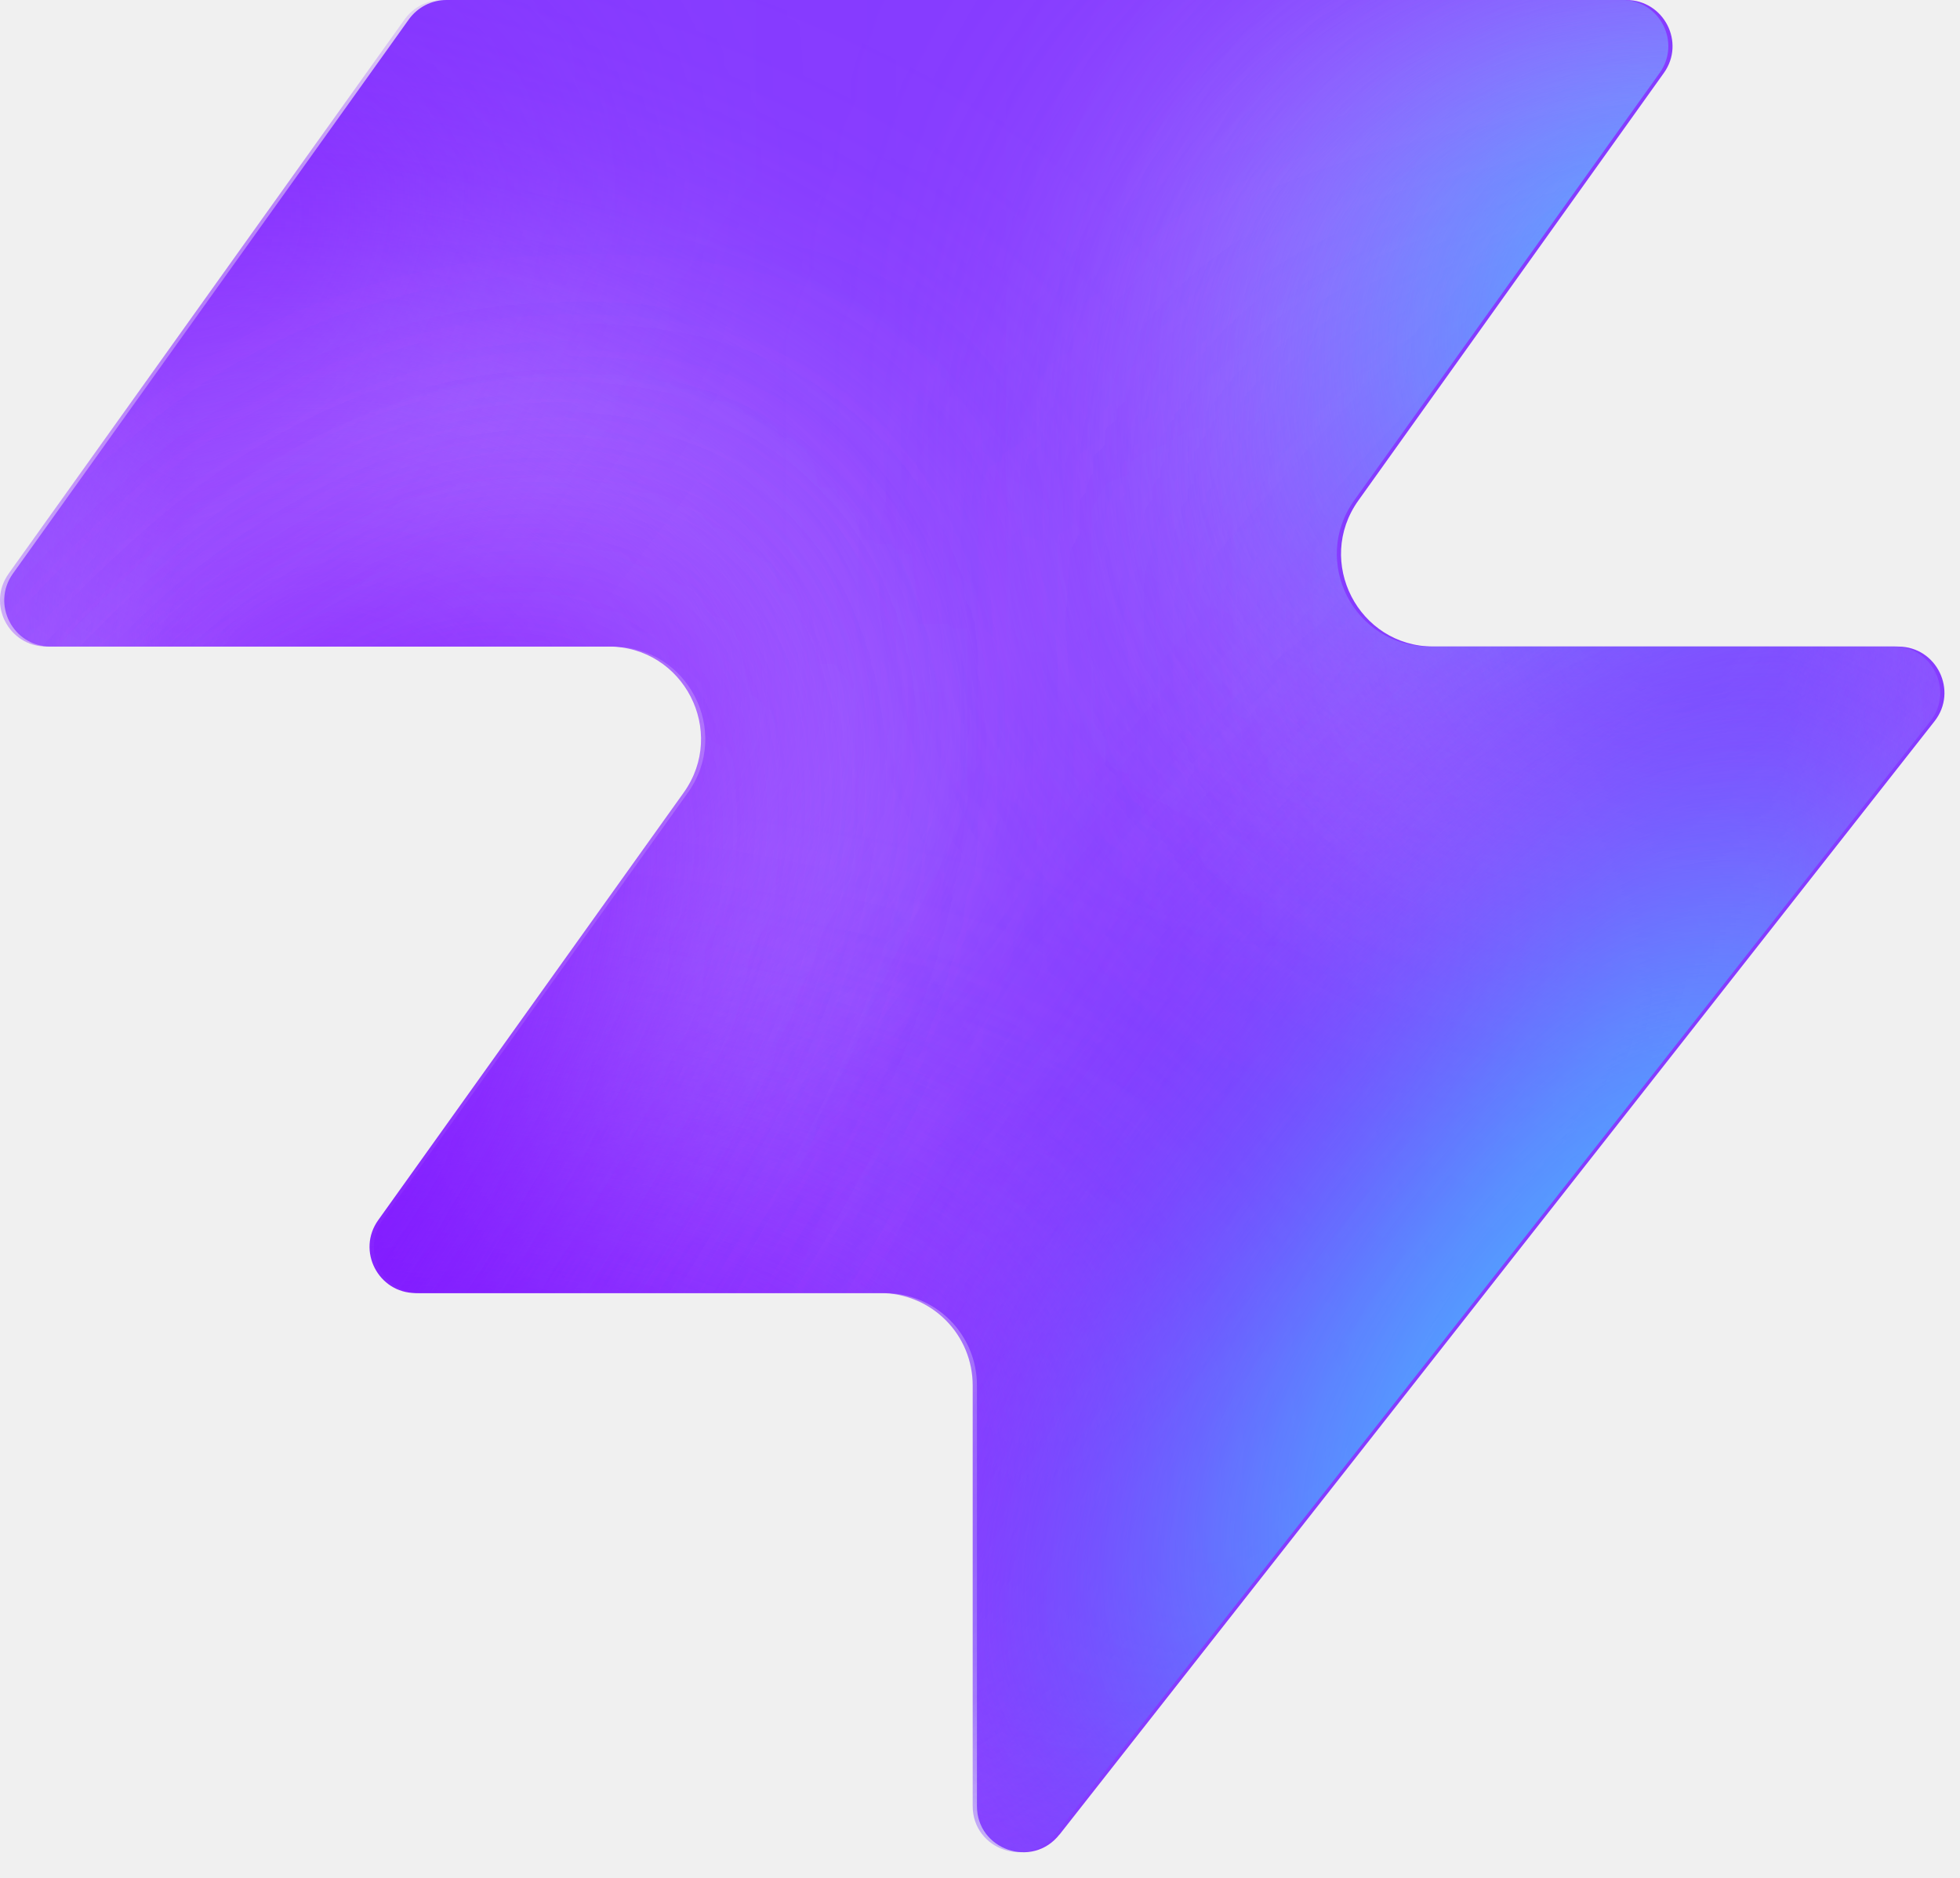
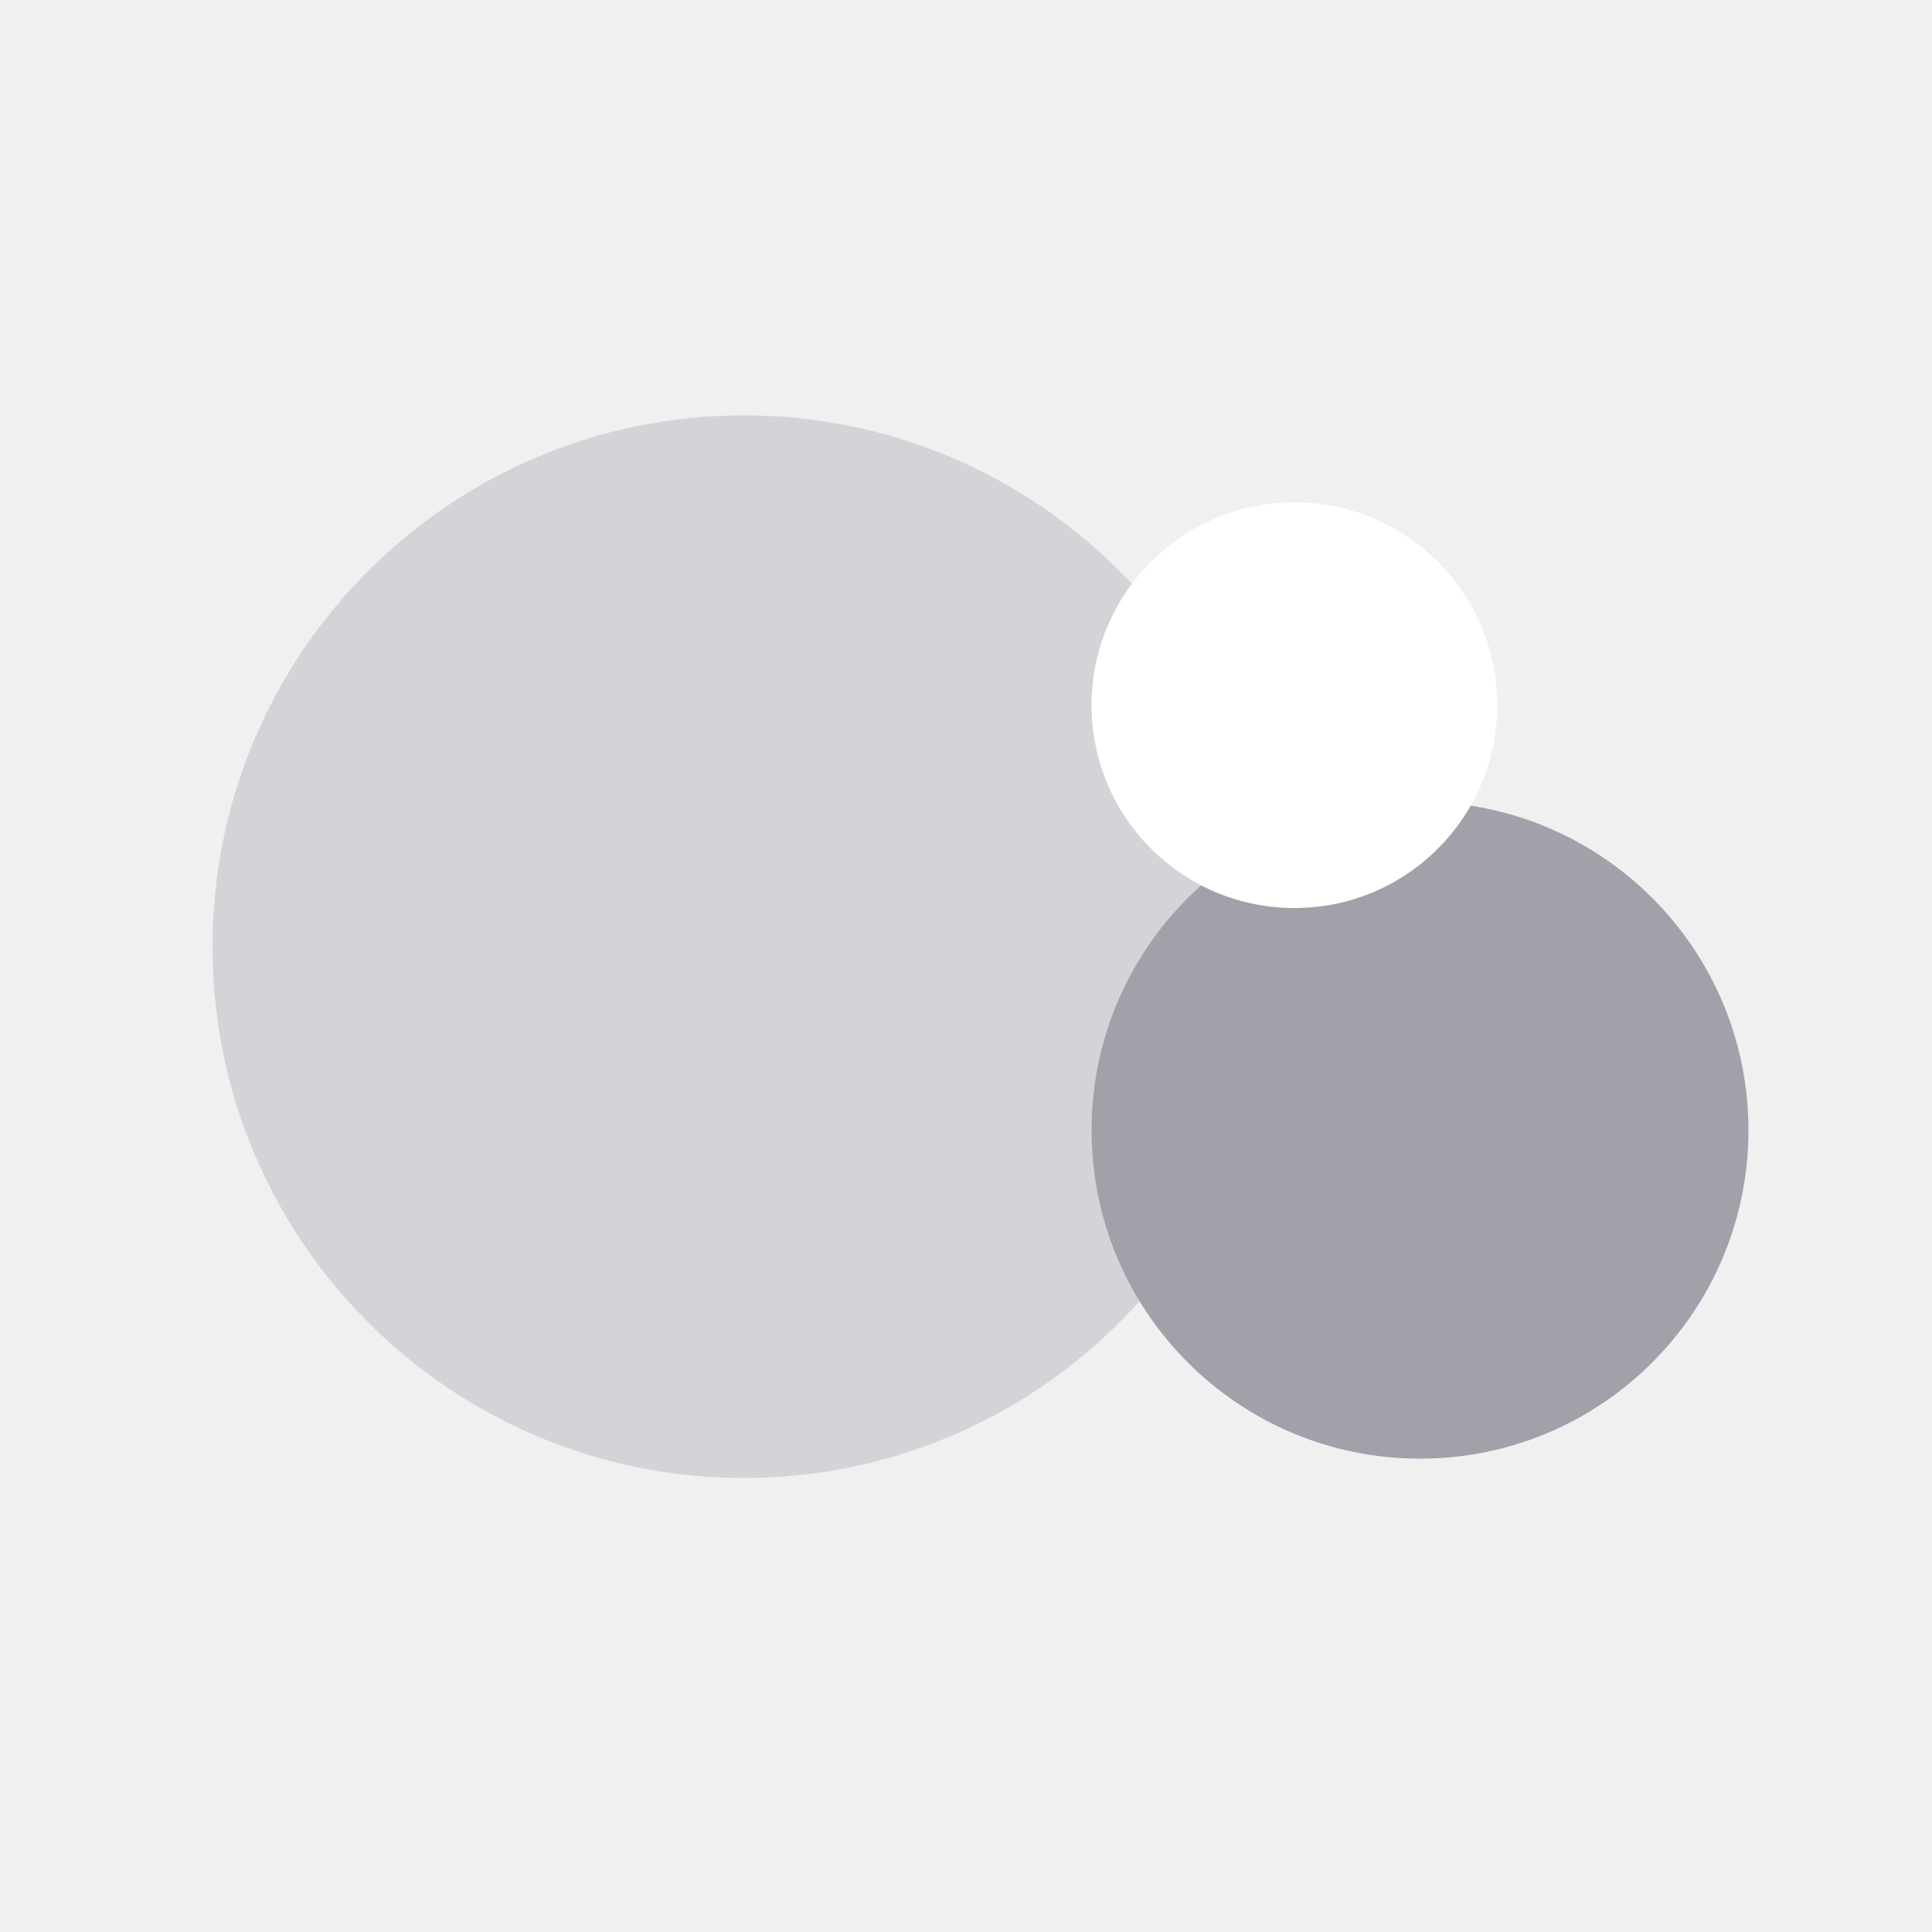
- <svg xmlns="http://www.w3.org/2000/svg" width="48" height="46" fill="none" viewBox="0 0 48 46">
-   <path fill="#863bff" d="M25.946 44.938c-.664.845-2.021.375-2.021-.698V33.937a2.26 2.26 0 0 0-2.262-2.262H10.287c-.92 0-1.456-1.04-.92-1.788l7.48-10.471c1.07-1.497 0-3.578-1.842-3.578H1.237c-.92 0-1.456-1.04-.92-1.788L10.013.474c.214-.297.556-.474.92-.474h28.894c.92 0 1.456 1.04.92 1.788l-7.48 10.471c-1.07 1.498 0 3.579 1.842 3.579h11.377c.943 0 1.473 1.088.89 1.83L25.947 44.94z" style="fill:#863bff;fill:color(display-p3 .525 .23 1);fill-opacity:1" />
-   <mask id="a" width="48" height="46" x="0" y="0" maskUnits="userSpaceOnUse" style="mask-type:alpha">
-     <path fill="#000" d="M25.842 44.938c-.664.844-2.021.375-2.021-.698V33.937a2.26 2.26 0 0 0-2.262-2.262H10.183c-.92 0-1.456-1.04-.92-1.788l7.48-10.471c1.07-1.498 0-3.579-1.842-3.579H1.133c-.92 0-1.456-1.04-.92-1.787L9.91.473c.214-.297.556-.474.92-.474h28.894c.92 0 1.456 1.04.92 1.788l-7.48 10.471c-1.07 1.498 0 3.578 1.842 3.578h11.377c.943 0 1.473 1.088.89 1.832L25.843 44.94z" style="fill:#000;fill-opacity:1" />
-   </mask>
-   <g mask="url(#a)">
-     <g filter="url(#b)">
-       <ellipse cx="5.508" cy="14.704" fill="#ede6ff" rx="5.508" ry="14.704" style="fill:#ede6ff;fill:color(display-p3 .927 .903 1);fill-opacity:1" transform="matrix(.00324 1 1 -.00324 -4.47 31.516)" />
-     </g>
-     <g filter="url(#c)">
-       <ellipse cx="10.399" cy="29.851" fill="#ede6ff" rx="10.399" ry="29.851" style="fill:#ede6ff;fill:color(display-p3 .927 .903 1);fill-opacity:1" transform="matrix(.00324 1 1 -.00324 -39.328 7.883)" />
-     </g>
-     <g filter="url(#d)">
-       <ellipse cx="5.508" cy="30.487" fill="#7e14ff" rx="5.508" ry="30.487" style="fill:#7e14ff;fill:color(display-p3 .492 .077 1);fill-opacity:1" transform="rotate(89.814 -25.913 -14.639)scale(1 -1)" />
-     </g>
-     <g filter="url(#e)">
-       <ellipse cx="5.508" cy="30.599" fill="#7e14ff" rx="5.508" ry="30.599" style="fill:#7e14ff;fill:color(display-p3 .492 .077 1);fill-opacity:1" transform="rotate(89.814 -32.644 -3.334)scale(1 -1)" />
-     </g>
-     <g filter="url(#f)">
-       <ellipse cx="5.508" cy="30.599" fill="#7e14ff" rx="5.508" ry="30.599" style="fill:#7e14ff;fill:color(display-p3 .492 .077 1);fill-opacity:1" transform="matrix(.00324 1 1 -.00324 -34.34 30.47)" />
-     </g>
-     <g filter="url(#g)">
-       <ellipse cx="14.072" cy="22.078" fill="#ede6ff" rx="14.072" ry="22.078" style="fill:#ede6ff;fill:color(display-p3 .927 .903 1);fill-opacity:1" transform="rotate(93.35 24.506 48.493)scale(-1 1)" />
-     </g>
-     <g filter="url(#h)">
-       <ellipse cx="3.47" cy="21.501" fill="#7e14ff" rx="3.47" ry="21.501" style="fill:#7e14ff;fill:color(display-p3 .492 .077 1);fill-opacity:1" transform="rotate(89.009 28.708 47.59)scale(-1 1)" />
-     </g>
-     <g filter="url(#i)">
-       <ellipse cx="3.47" cy="21.501" fill="#7e14ff" rx="3.47" ry="21.501" style="fill:#7e14ff;fill:color(display-p3 .492 .077 1);fill-opacity:1" transform="rotate(89.009 28.708 47.59)scale(-1 1)" />
-     </g>
-     <g filter="url(#j)">
-       <ellipse cx=".387" cy="8.972" fill="#7e14ff" rx="4.407" ry="29.108" style="fill:#7e14ff;fill:color(display-p3 .492 .077 1);fill-opacity:1" transform="rotate(39.51 .387 8.972)" />
-     </g>
-     <g filter="url(#k)">
-       <ellipse cx="47.523" cy="-6.092" fill="#7e14ff" rx="4.407" ry="29.108" style="fill:#7e14ff;fill:color(display-p3 .492 .077 1);fill-opacity:1" transform="rotate(37.892 47.523 -6.092)" />
-     </g>
-     <g filter="url(#l)">
-       <ellipse cx="41.412" cy="6.333" fill="#47bfff" rx="5.971" ry="9.665" style="fill:#47bfff;fill:color(display-p3 .28 .748 1);fill-opacity:1" transform="rotate(37.892 41.412 6.333)" />
-     </g>
-     <g filter="url(#m)">
-       <ellipse cx="-1.879" cy="38.332" fill="#7e14ff" rx="4.407" ry="29.108" style="fill:#7e14ff;fill:color(display-p3 .492 .077 1);fill-opacity:1" transform="rotate(37.892 -1.88 38.332)" />
-     </g>
-     <g filter="url(#n)">
-       <ellipse cx="-1.879" cy="38.332" fill="#7e14ff" rx="4.407" ry="29.108" style="fill:#7e14ff;fill:color(display-p3 .492 .077 1);fill-opacity:1" transform="rotate(37.892 -1.88 38.332)" />
-     </g>
-     <g filter="url(#o)">
-       <ellipse cx="35.651" cy="29.907" fill="#7e14ff" rx="4.407" ry="29.108" style="fill:#7e14ff;fill:color(display-p3 .492 .077 1);fill-opacity:1" transform="rotate(37.892 35.651 29.907)" />
-     </g>
-     <g filter="url(#p)">
-       <ellipse cx="38.418" cy="32.4" fill="#47bfff" rx="5.971" ry="15.297" style="fill:#47bfff;fill:color(display-p3 .28 .748 1);fill-opacity:1" transform="rotate(37.892 38.418 32.4)" />
-     </g>
-   </g>
-   <defs>
-     <filter id="b" width="60.045" height="41.654" x="-19.77" y="16.149" color-interpolation-filters="sRGB" filterUnits="userSpaceOnUse">
-       <feFlood flood-opacity="0" result="BackgroundImageFix" />
-       <feBlend in="SourceGraphic" in2="BackgroundImageFix" result="shape" />
-       <feGaussianBlur result="effect1_foregroundBlur_2002_17158" stdDeviation="7.659" />
-     </filter>
-     <filter id="c" width="90.34" height="51.437" x="-54.613" y="-7.533" color-interpolation-filters="sRGB" filterUnits="userSpaceOnUse">
-       <feFlood flood-opacity="0" result="BackgroundImageFix" />
-       <feBlend in="SourceGraphic" in2="BackgroundImageFix" result="shape" />
-       <feGaussianBlur result="effect1_foregroundBlur_2002_17158" stdDeviation="7.659" />
-     </filter>
-     <filter id="d" width="79.355" height="29.4" x="-49.64" y="2.03" color-interpolation-filters="sRGB" filterUnits="userSpaceOnUse">
-       <feFlood flood-opacity="0" result="BackgroundImageFix" />
-       <feBlend in="SourceGraphic" in2="BackgroundImageFix" result="shape" />
-       <feGaussianBlur result="effect1_foregroundBlur_2002_17158" stdDeviation="4.596" />
-     </filter>
-     <filter id="e" width="79.579" height="29.4" x="-45.045" y="20.029" color-interpolation-filters="sRGB" filterUnits="userSpaceOnUse">
-       <feFlood flood-opacity="0" result="BackgroundImageFix" />
-       <feBlend in="SourceGraphic" in2="BackgroundImageFix" result="shape" />
-       <feGaussianBlur result="effect1_foregroundBlur_2002_17158" stdDeviation="4.596" />
-     </filter>
-     <filter id="f" width="79.579" height="29.4" x="-43.513" y="21.178" color-interpolation-filters="sRGB" filterUnits="userSpaceOnUse">
-       <feFlood flood-opacity="0" result="BackgroundImageFix" />
-       <feBlend in="SourceGraphic" in2="BackgroundImageFix" result="shape" />
-       <feGaussianBlur result="effect1_foregroundBlur_2002_17158" stdDeviation="4.596" />
-     </filter>
-     <filter id="g" width="74.749" height="58.852" x="15.756" y="-17.901" color-interpolation-filters="sRGB" filterUnits="userSpaceOnUse">
-       <feFlood flood-opacity="0" result="BackgroundImageFix" />
-       <feBlend in="SourceGraphic" in2="BackgroundImageFix" result="shape" />
-       <feGaussianBlur result="effect1_foregroundBlur_2002_17158" stdDeviation="7.659" />
-     </filter>
-     <filter id="h" width="61.377" height="25.362" x="23.548" y="2.284" color-interpolation-filters="sRGB" filterUnits="userSpaceOnUse">
-       <feFlood flood-opacity="0" result="BackgroundImageFix" />
-       <feBlend in="SourceGraphic" in2="BackgroundImageFix" result="shape" />
-       <feGaussianBlur result="effect1_foregroundBlur_2002_17158" stdDeviation="4.596" />
-     </filter>
-     <filter id="i" width="61.377" height="25.362" x="23.548" y="2.284" color-interpolation-filters="sRGB" filterUnits="userSpaceOnUse">
-       <feFlood flood-opacity="0" result="BackgroundImageFix" />
-       <feBlend in="SourceGraphic" in2="BackgroundImageFix" result="shape" />
-       <feGaussianBlur result="effect1_foregroundBlur_2002_17158" stdDeviation="4.596" />
-     </filter>
-     <filter id="j" width="56.045" height="63.649" x="-27.636" y="-22.853" color-interpolation-filters="sRGB" filterUnits="userSpaceOnUse">
-       <feFlood flood-opacity="0" result="BackgroundImageFix" />
-       <feBlend in="SourceGraphic" in2="BackgroundImageFix" result="shape" />
-       <feGaussianBlur result="effect1_foregroundBlur_2002_17158" stdDeviation="4.596" />
-     </filter>
-     <filter id="k" width="54.814" height="64.646" x="20.116" y="-38.415" color-interpolation-filters="sRGB" filterUnits="userSpaceOnUse">
-       <feFlood flood-opacity="0" result="BackgroundImageFix" />
-       <feBlend in="SourceGraphic" in2="BackgroundImageFix" result="shape" />
-       <feGaussianBlur result="effect1_foregroundBlur_2002_17158" stdDeviation="4.596" />
-     </filter>
-     <filter id="l" width="33.541" height="35.313" x="24.641" y="-11.323" color-interpolation-filters="sRGB" filterUnits="userSpaceOnUse">
-       <feFlood flood-opacity="0" result="BackgroundImageFix" />
-       <feBlend in="SourceGraphic" in2="BackgroundImageFix" result="shape" />
-       <feGaussianBlur result="effect1_foregroundBlur_2002_17158" stdDeviation="4.596" />
-     </filter>
-     <filter id="m" width="54.814" height="64.646" x="-29.286" y="6.009" color-interpolation-filters="sRGB" filterUnits="userSpaceOnUse">
-       <feFlood flood-opacity="0" result="BackgroundImageFix" />
-       <feBlend in="SourceGraphic" in2="BackgroundImageFix" result="shape" />
-       <feGaussianBlur result="effect1_foregroundBlur_2002_17158" stdDeviation="4.596" />
-     </filter>
-     <filter id="n" width="54.814" height="64.646" x="-29.286" y="6.009" color-interpolation-filters="sRGB" filterUnits="userSpaceOnUse">
-       <feFlood flood-opacity="0" result="BackgroundImageFix" />
-       <feBlend in="SourceGraphic" in2="BackgroundImageFix" result="shape" />
-       <feGaussianBlur result="effect1_foregroundBlur_2002_17158" stdDeviation="4.596" />
-     </filter>
-     <filter id="o" width="54.814" height="64.646" x="8.244" y="-2.416" color-interpolation-filters="sRGB" filterUnits="userSpaceOnUse">
-       <feFlood flood-opacity="0" result="BackgroundImageFix" />
-       <feBlend in="SourceGraphic" in2="BackgroundImageFix" result="shape" />
-       <feGaussianBlur result="effect1_foregroundBlur_2002_17158" stdDeviation="4.596" />
-     </filter>
-     <filter id="p" width="39.409" height="43.623" x="18.713" y="10.588" color-interpolation-filters="sRGB" filterUnits="userSpaceOnUse">
-       <feFlood flood-opacity="0" result="BackgroundImageFix" />
-       <feBlend in="SourceGraphic" in2="BackgroundImageFix" result="shape" />
-       <feGaussianBlur result="effect1_foregroundBlur_2002_17158" stdDeviation="4.596" />
-     </filter>
-   </defs>
+ <svg xmlns="http://www.w3.org/2000/svg" viewBox="100 100 200 200" width="100%" height="100%">
+   <circle cx="177" cy="198" r="55" fill="#d4d4d8" />
+   <circle cx="247" cy="217" r="34" fill="#a1a1aa" />
+   <circle cx="234" cy="173" r="21" fill="#ffffff" />
</svg>
